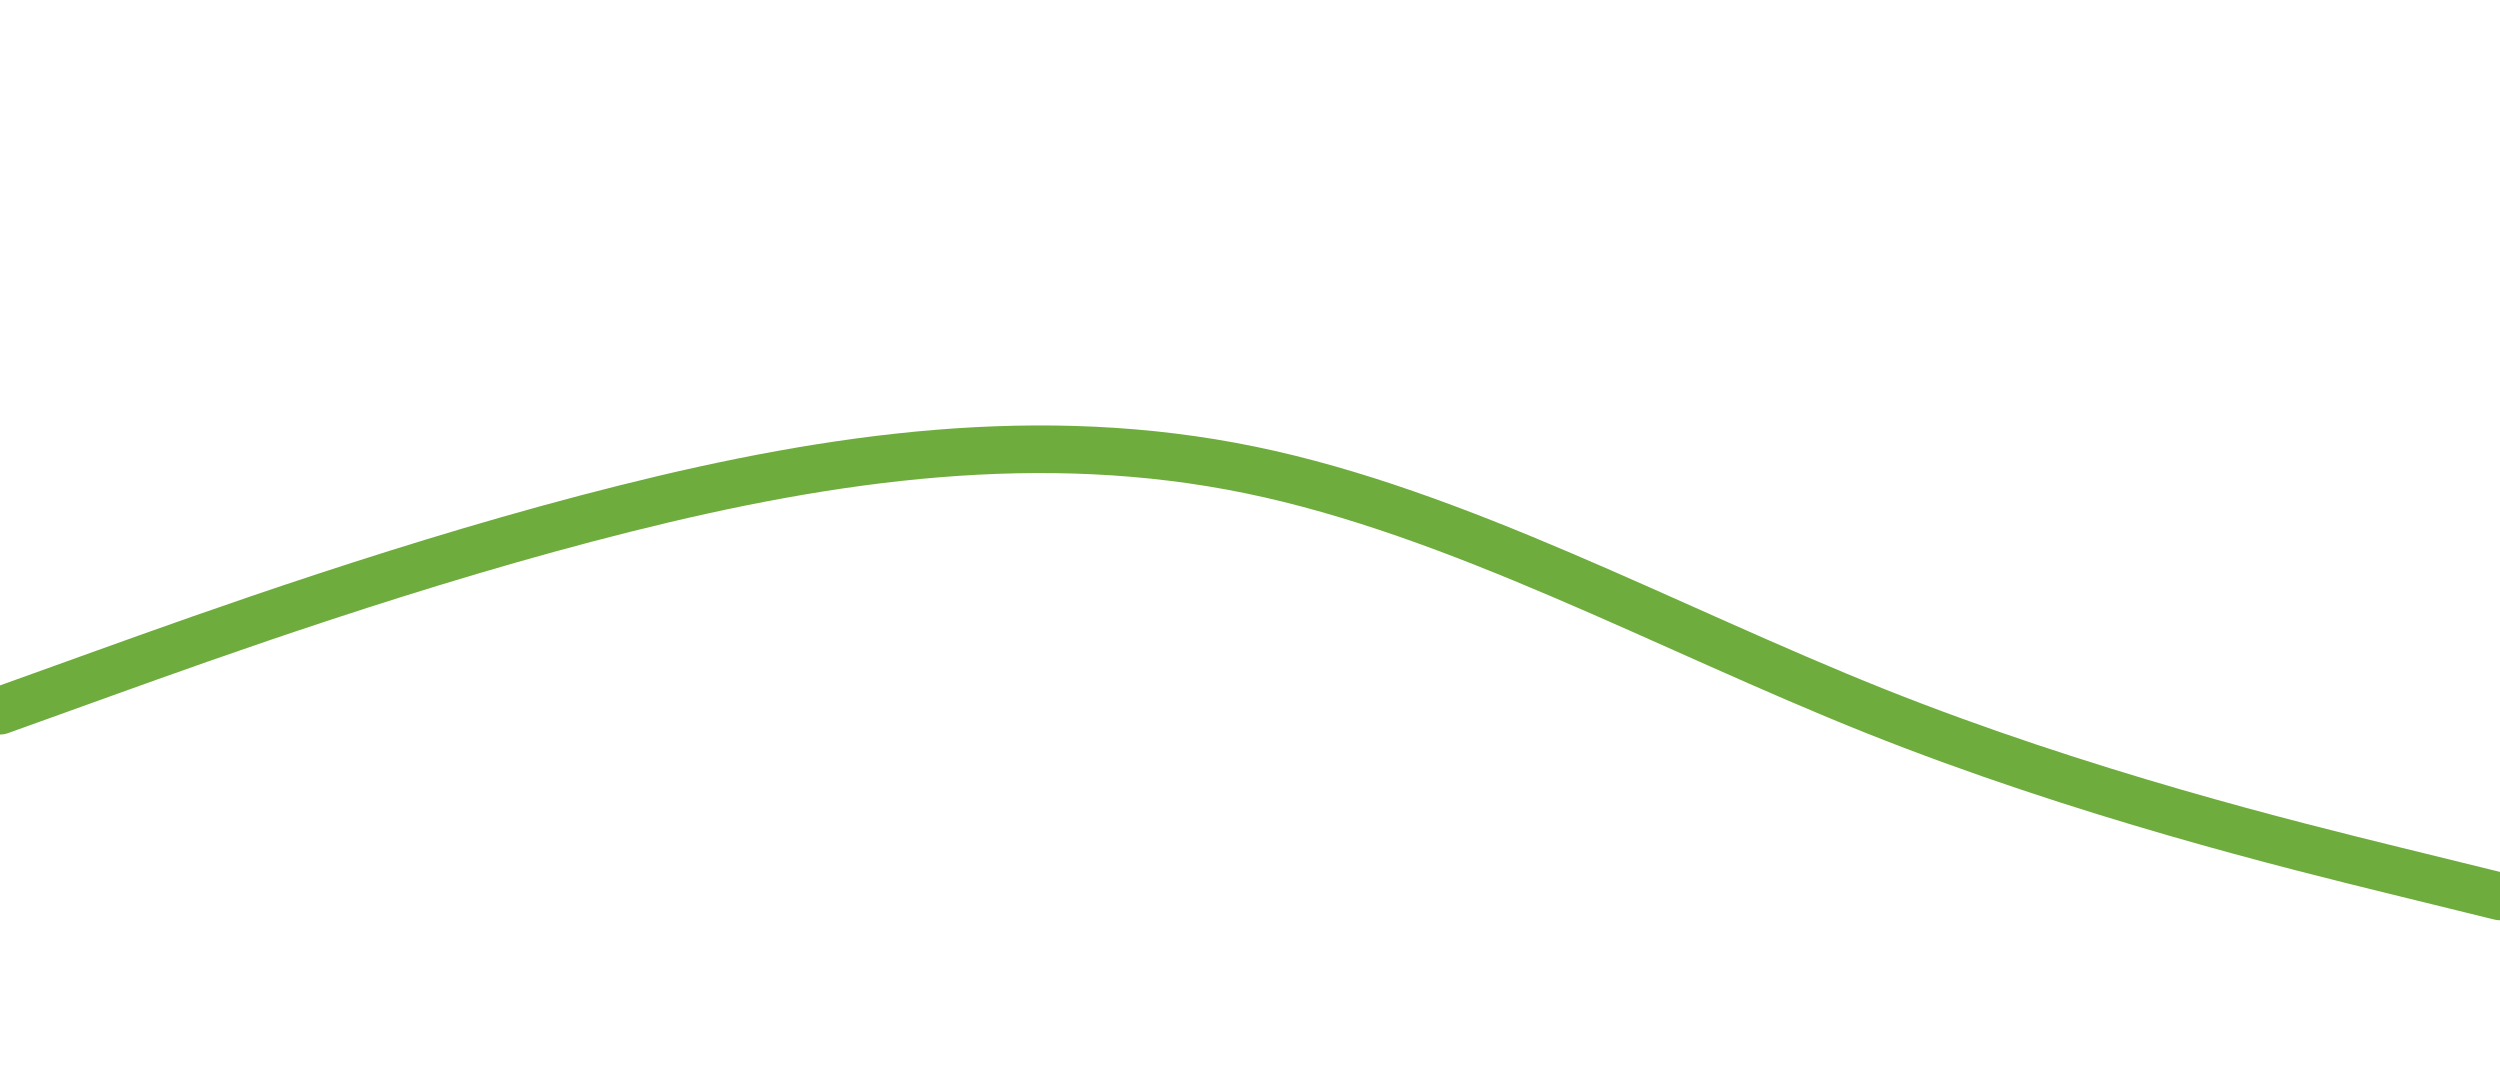
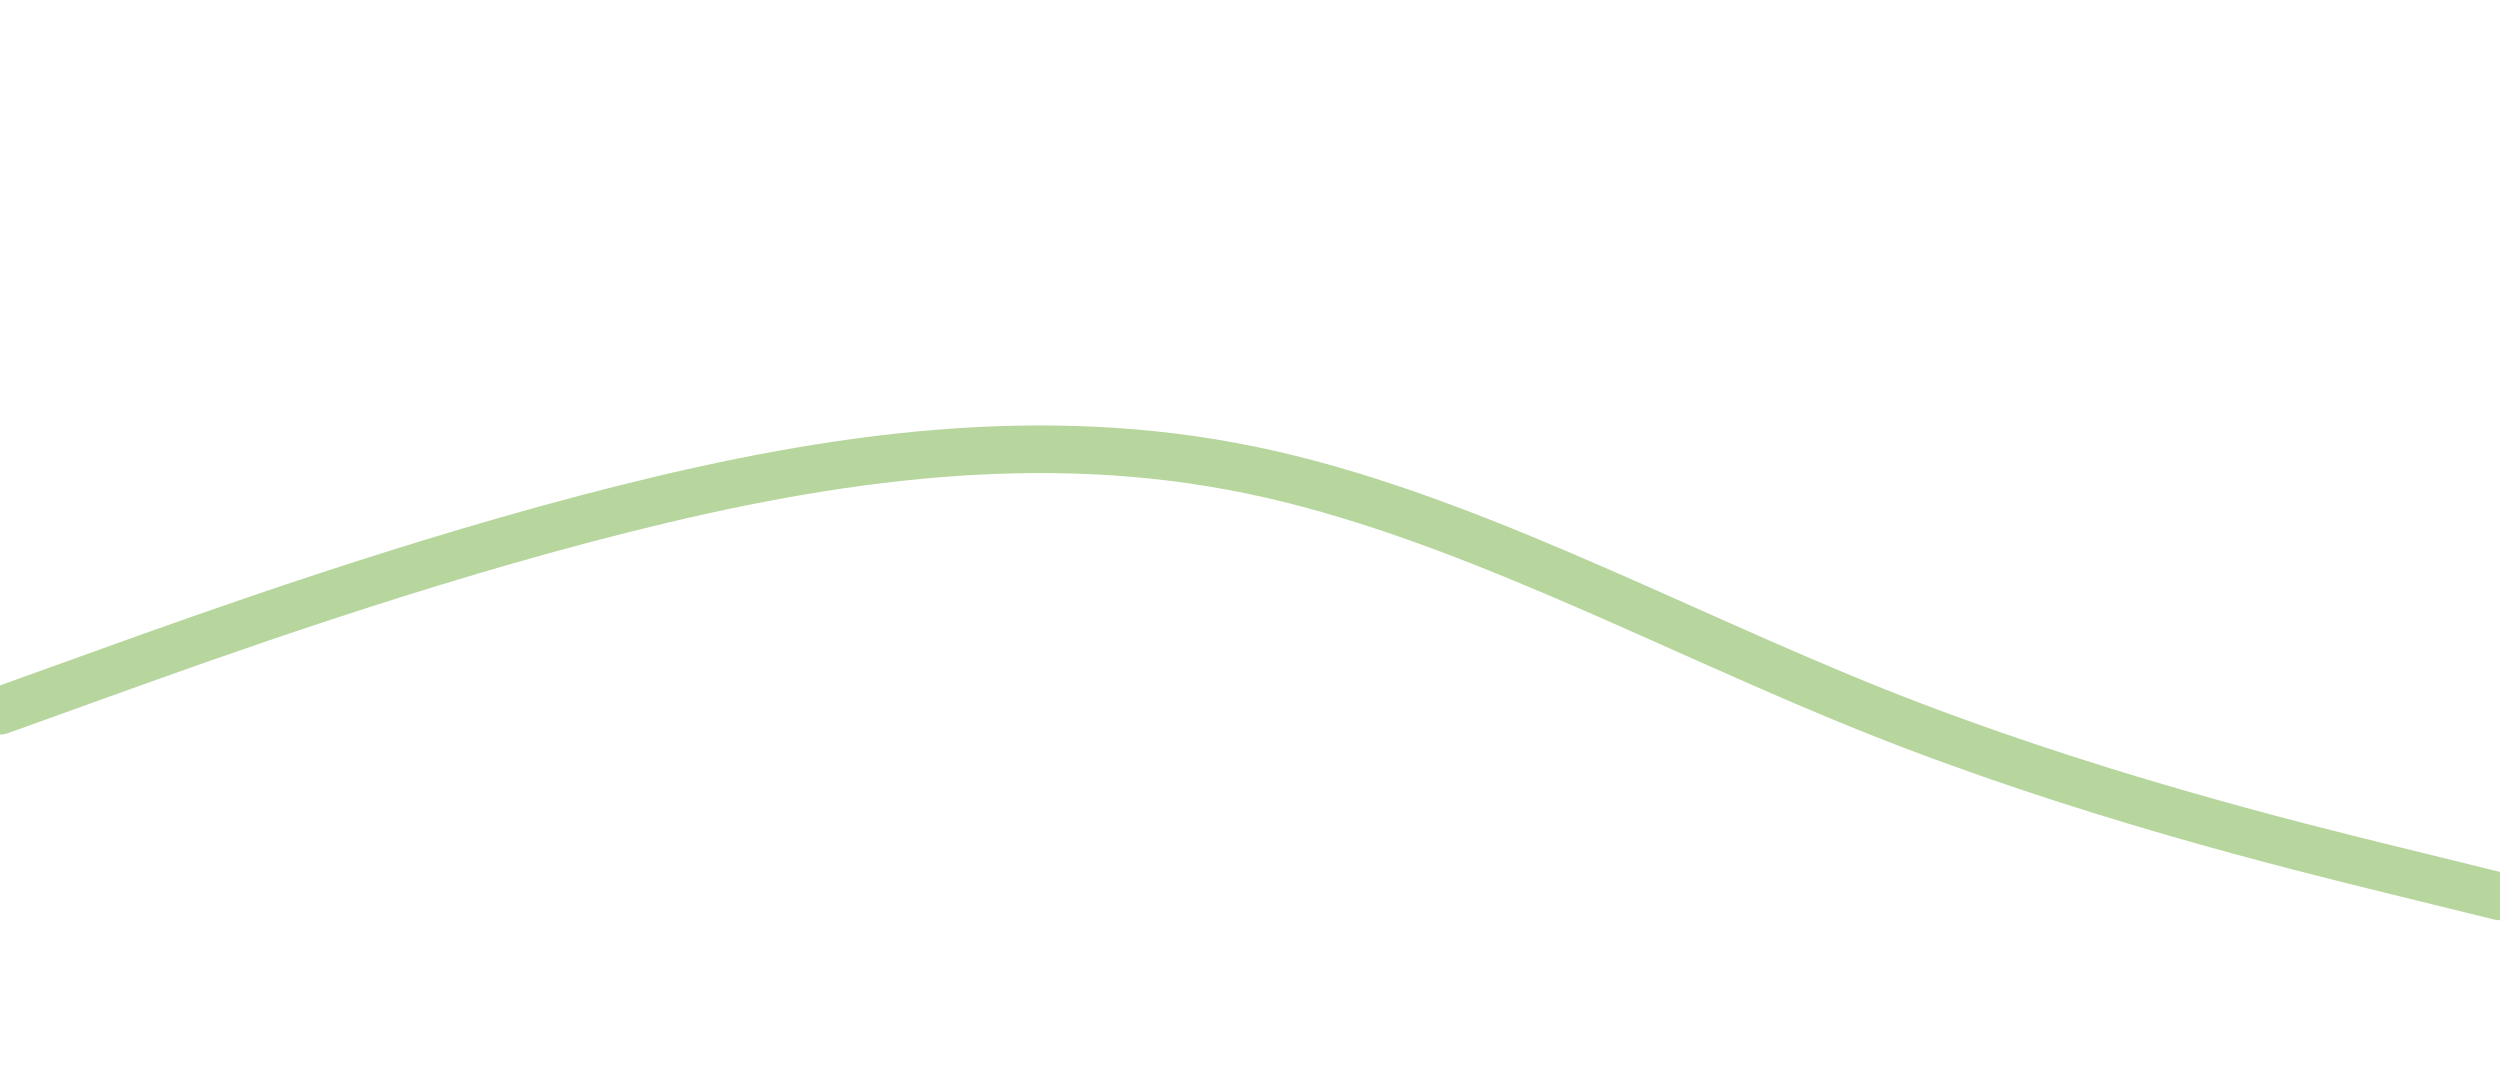
<svg xmlns="http://www.w3.org/2000/svg" id="visual" viewBox="0 0 2100 900" width="2100" height="900" version="1.1">
-   <path d="M0 597L87.5 565.5C175 534 350 471 525 427.2C700 383.3 875 358.7 1050 394.7C1225 430.7 1400 527.3 1575 597.2C1750 667 1925 710 2012.5 731.5L2100 753" fill="none" stroke-linecap="round" stroke-linejoin="miter" stroke="#6ead3d" stroke-width="40" />
+   <path d="M0 597L87.5 565.5C175 534 350 471 525 427.2C700 383.3 875 358.7 1050 394.7C1225 430.7 1400 527.3 1575 597.2C1750 667 1925 710 2012.5 731.5L2100 753" fill="none" stroke-linecap="round" stroke-linejoin="miter" stroke="#6ead3d" stroke-width="40" opacity="0.5" />
</svg>
